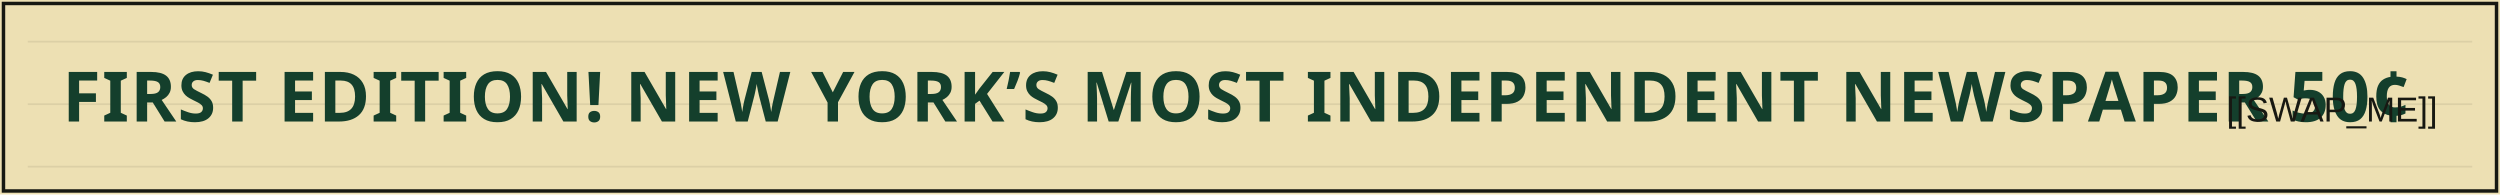
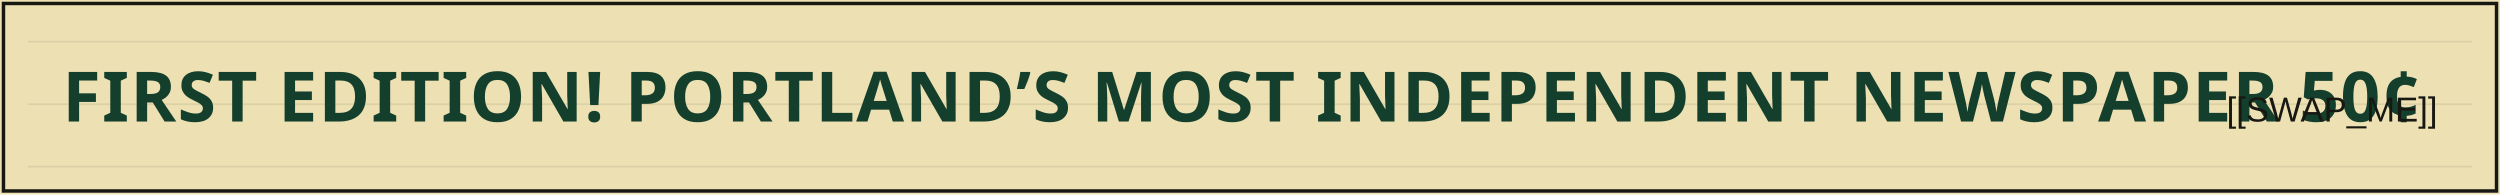
<svg xmlns="http://www.w3.org/2000/svg" width="720" height="56" viewBox="0 0 720 56" role="img" aria-labelledby="title desc">
  <style>.display{font-family:Impact,'Arial Narrow',sans-serif;font-weight:900;letter-spacing:.4px} .sans{font-family:Arial,Helvetica,sans-serif} .serif{font-family:Georgia,'Times New Roman',serif} .small{font-size:8px} .edit{fill:#143F2C}</style>
  <rect width="720" height="56" fill="#EDE0B3" />
  <g opacity=".08" stroke="#171812" stroke-width=".5">
    <line x1="8" y1="12" x2="712" y2="12" />
    <line x1="8" y1="30" x2="712" y2="30" />
    <line x1="8" y1="48" x2="712" y2="48" />
  </g>
  <rect x="1" y="1" width="718" height="54" fill="none" stroke="#171812" />
-   <text x="18" y="35" class="display edit" font-size="20">FIRST EDITION!  NEW YORK’S MOST INDEPENDENT NEWSPAPER  50¢</text>
+   <text x="18" y="35" class="display edit" font-size="20">FIRST EDITION!  PORTLAND’S MOST INDEPENDENT NEWSPAPER  50¢</text>
  <text x="702" y="35" text-anchor="end" class="sans" font-size="10" fill="#171812">[[SWAP_ME]]</text>
</svg>
